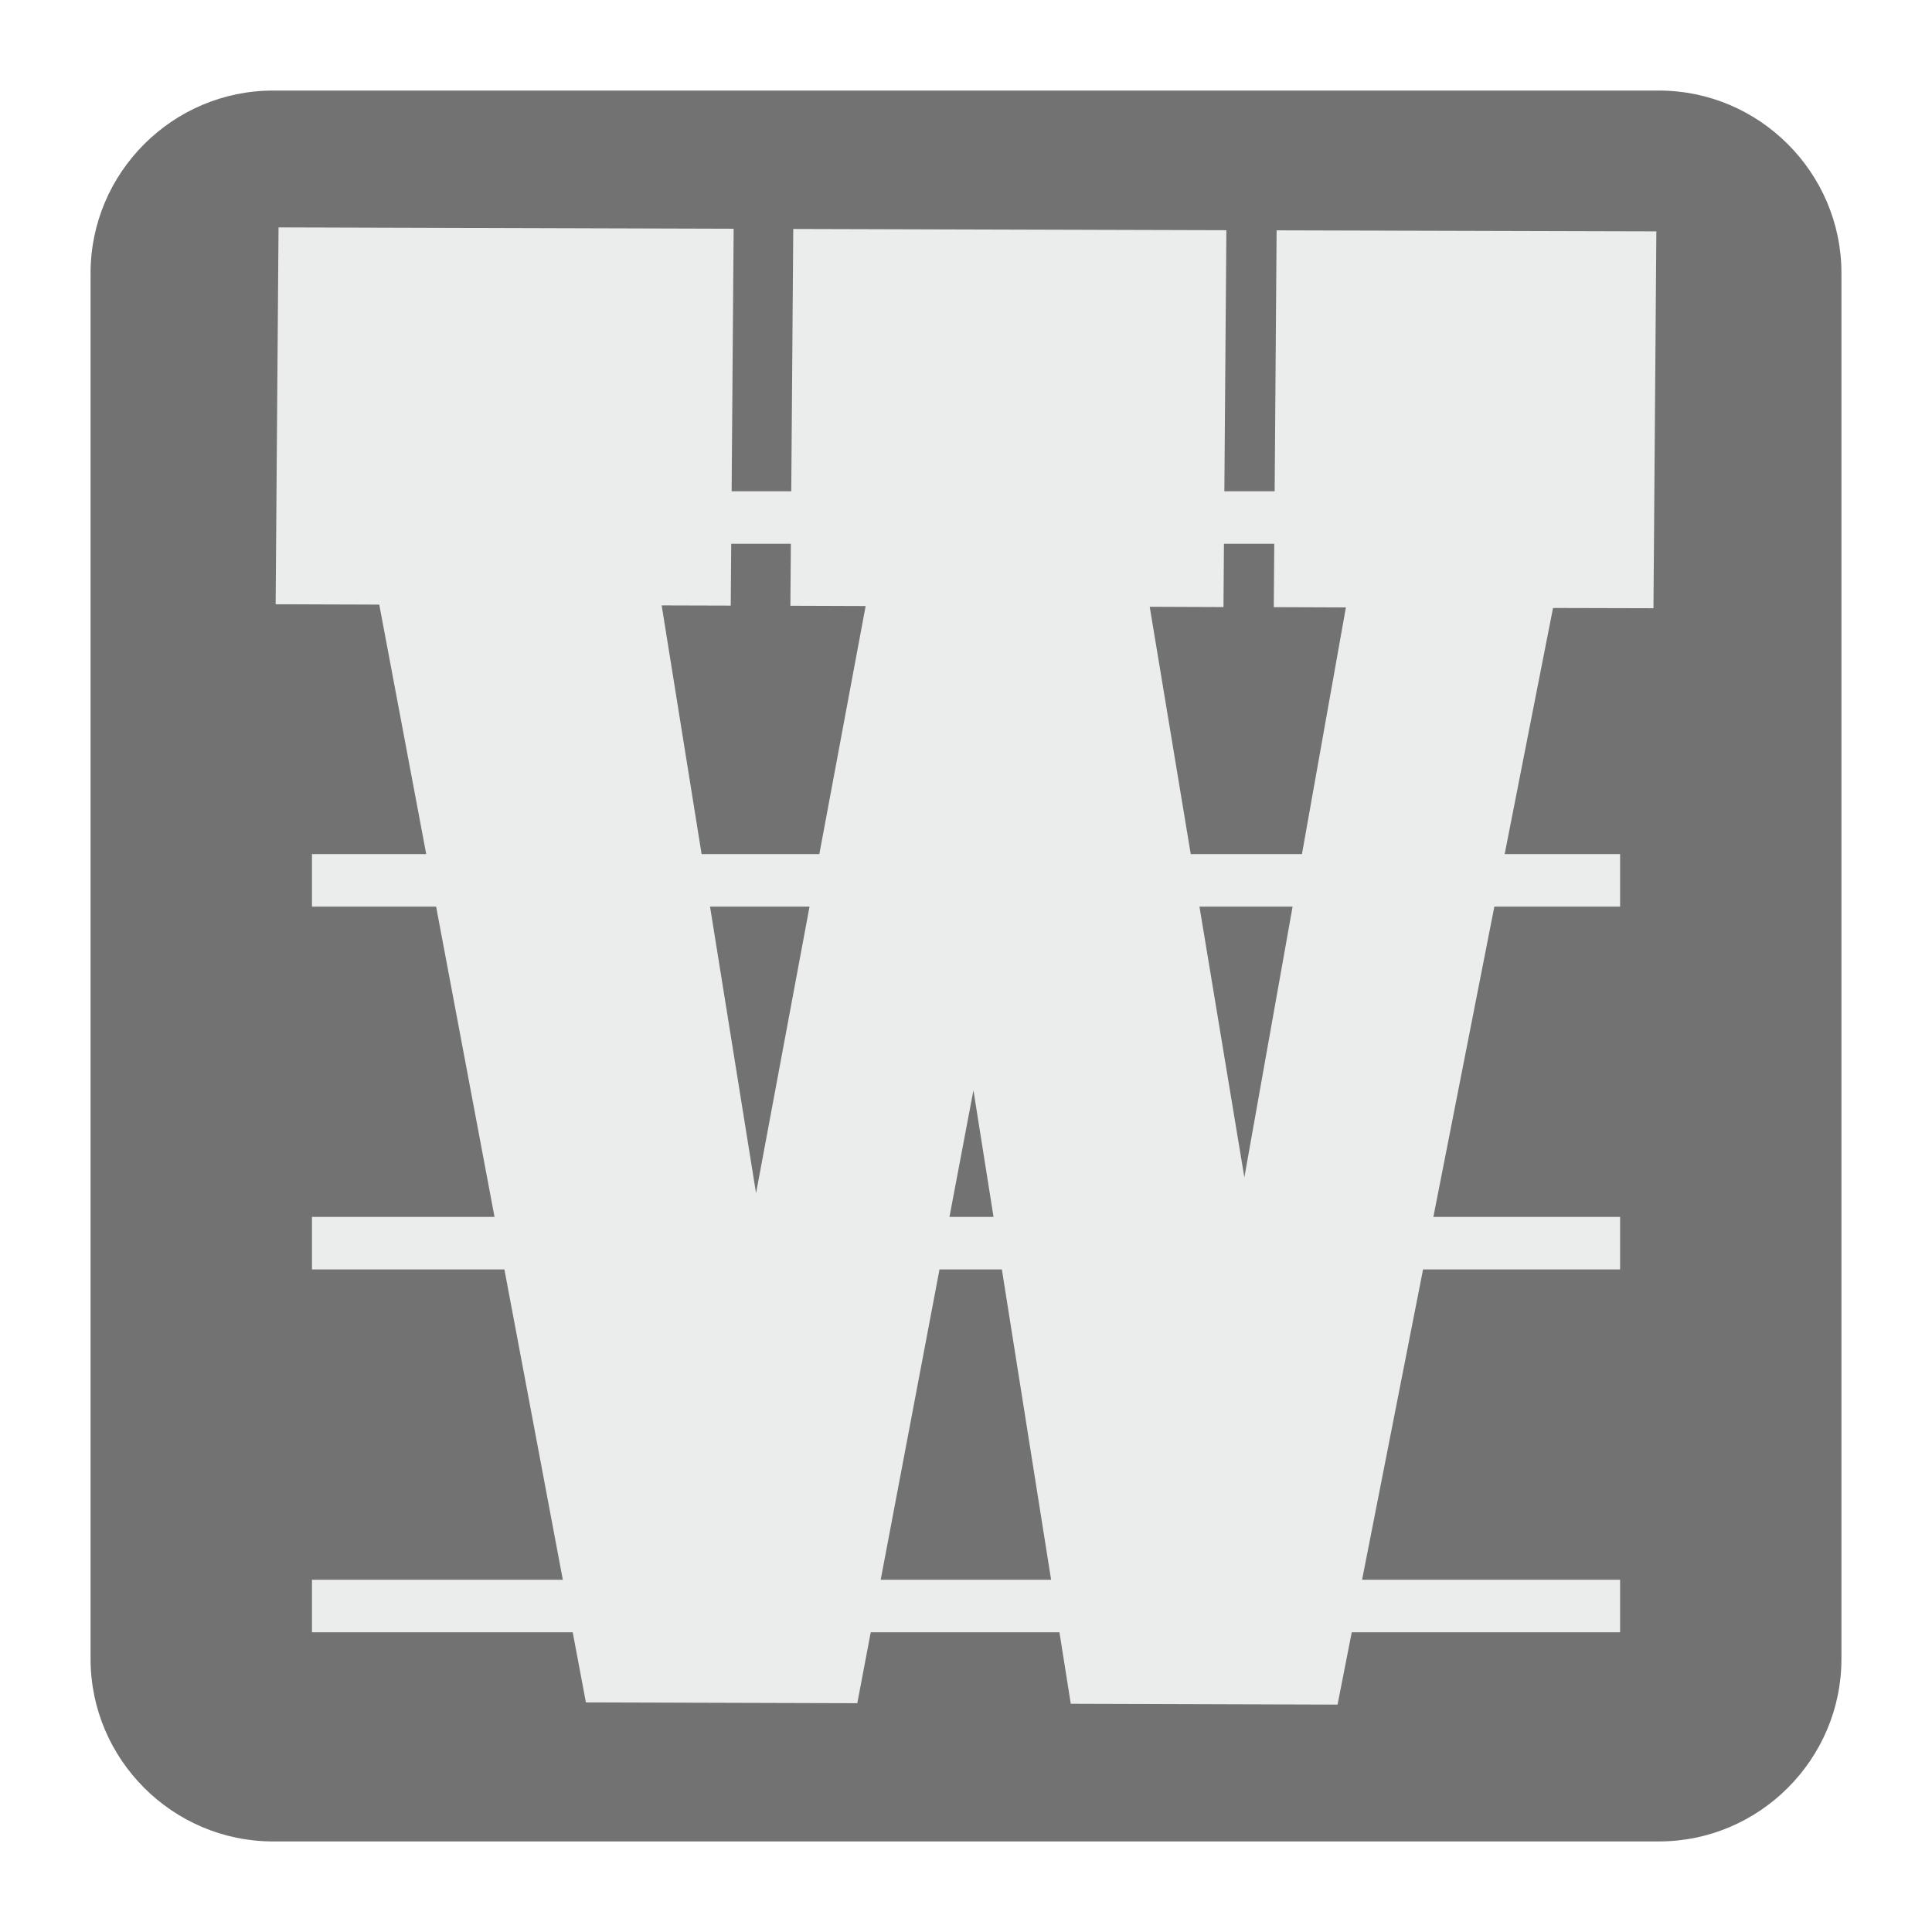
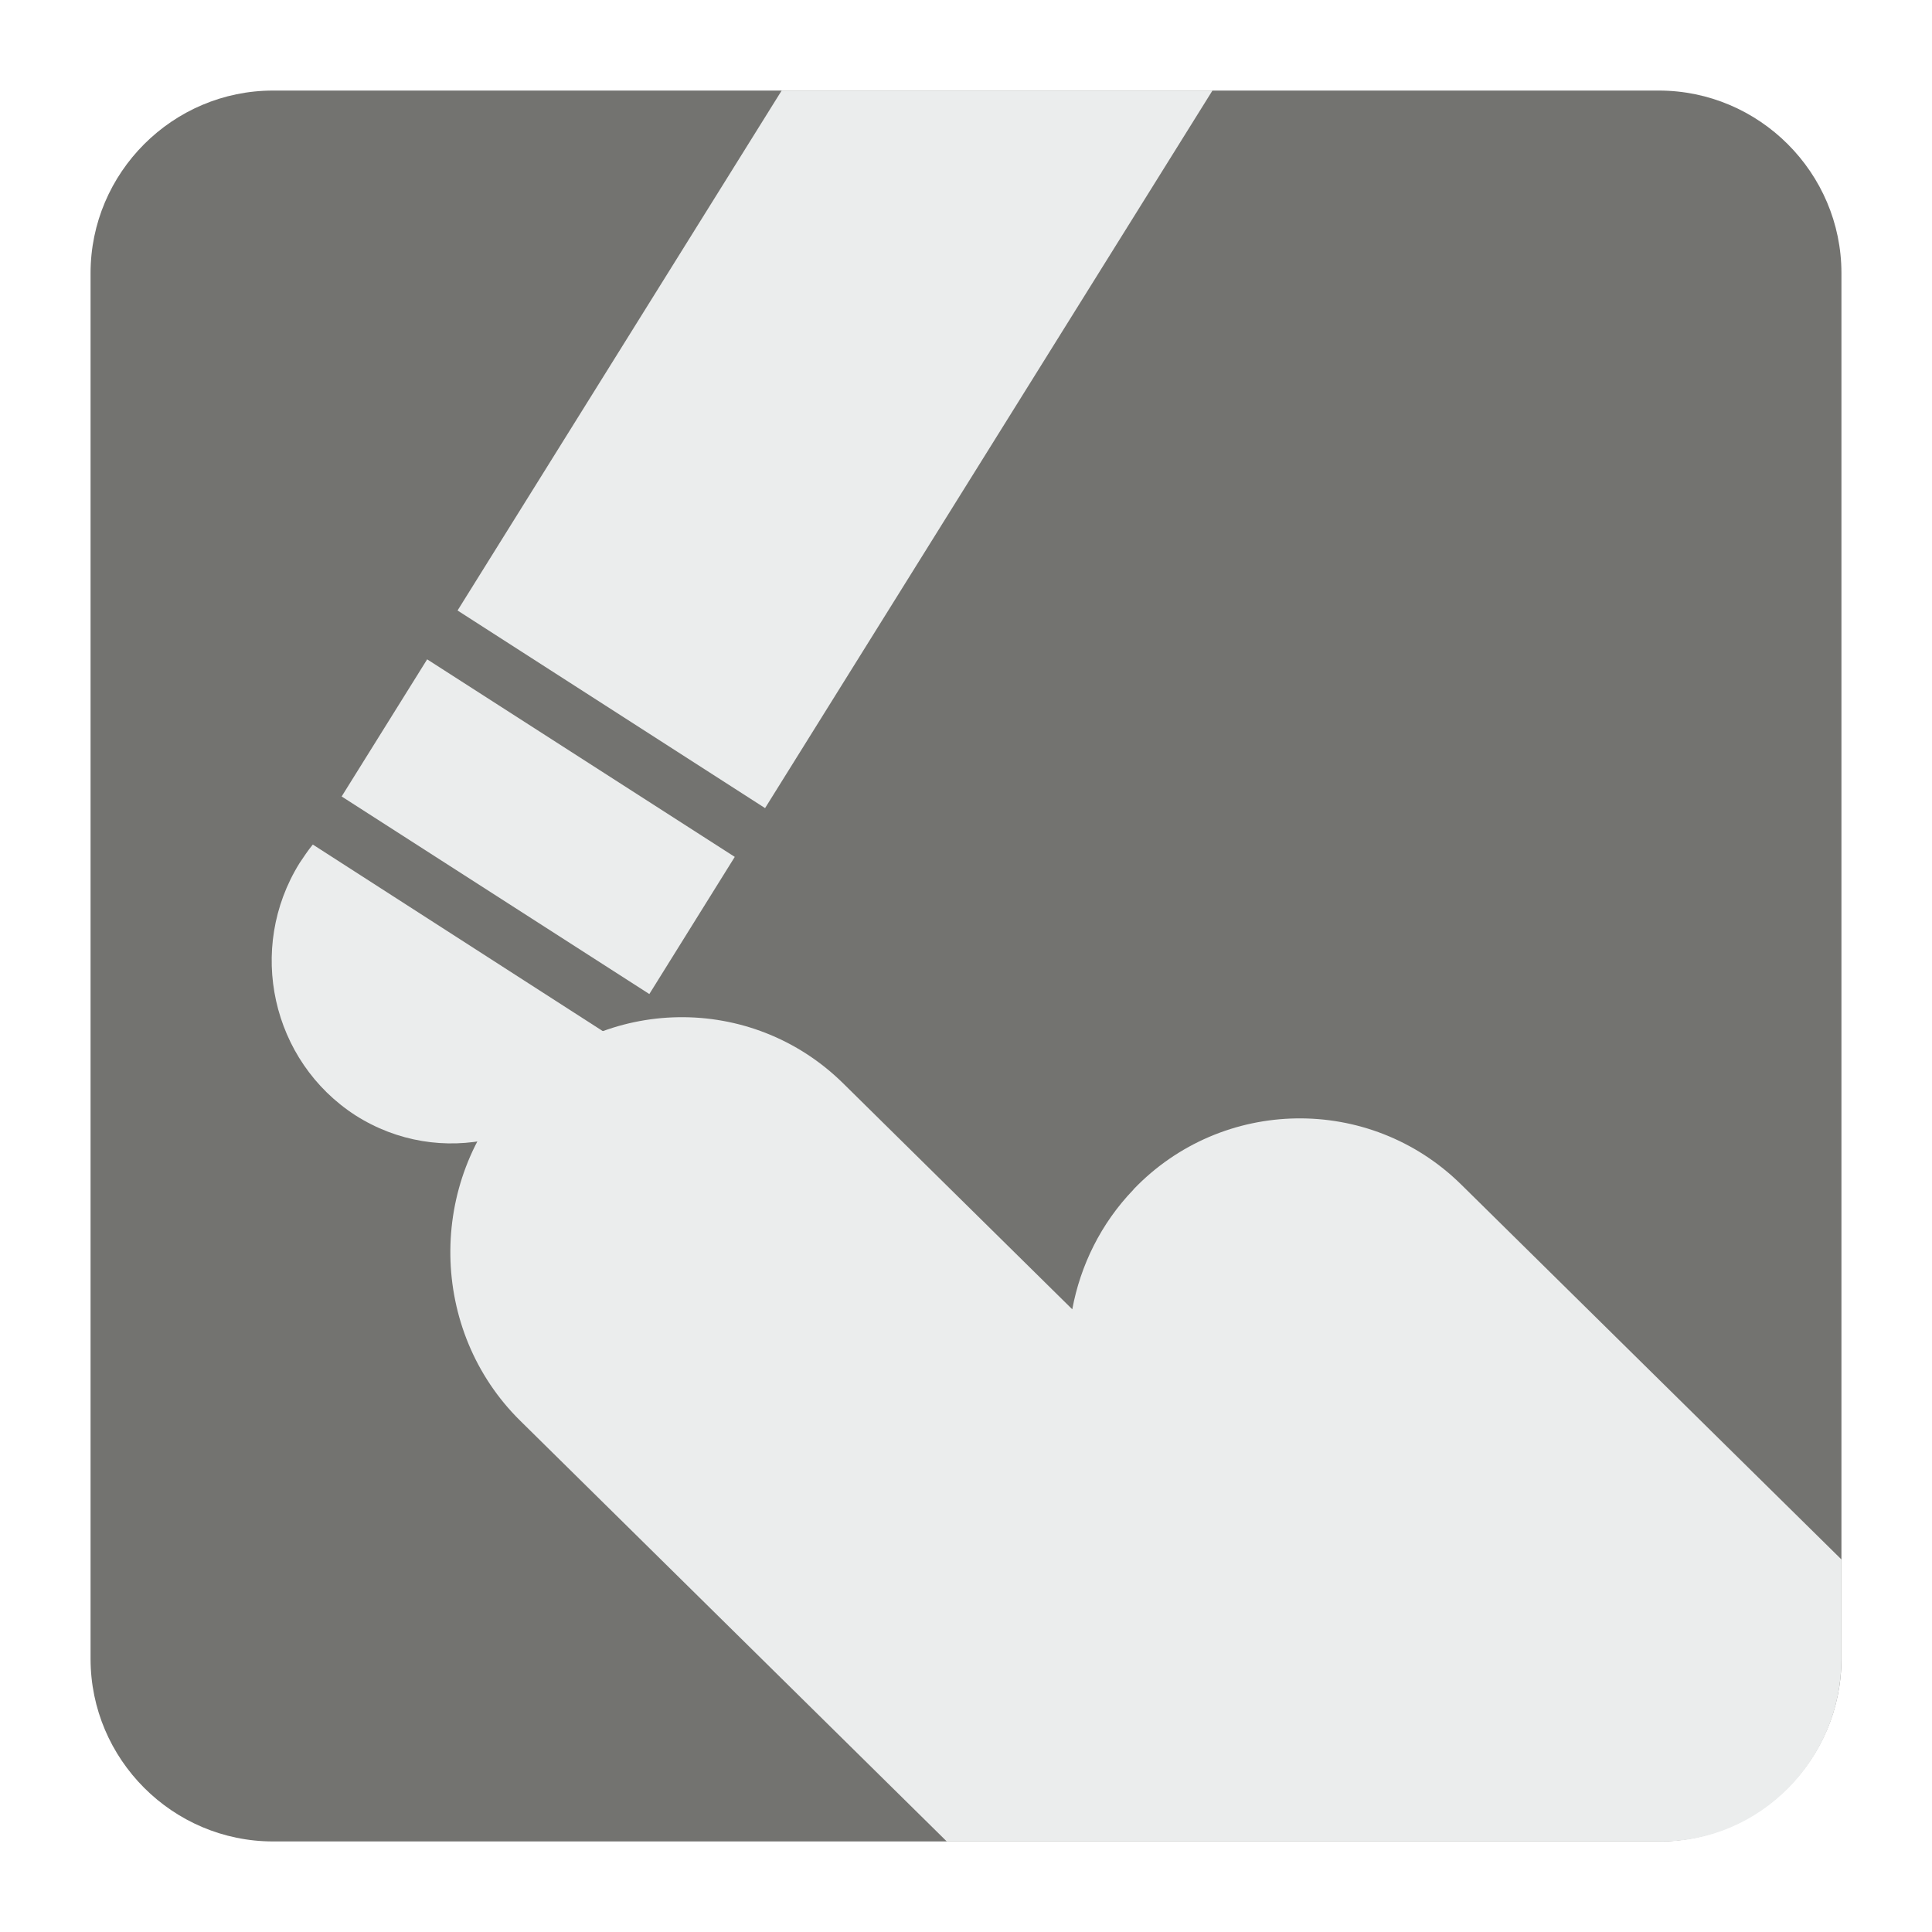
<svg xmlns="http://www.w3.org/2000/svg" version="1.1" x="0px" y="0px" width="128" height="128" viewBox="0, 0, 128, 128">
  <g id="Background">
    <rect x="0" y="0" width="128" height="128" fill="#000000" fill-opacity="0" />
  </g>
  <g id="Background">
-     <path d="M18.093,6 L109.907,6 C116.561,6 122,11.439 122,18.093 L122,109.907 C122,116.561 116.561,122 109.907,122 L18.093,122 C11.439,122 6,116.561 6,109.907 L6,18.093 C6,11.439 11.439,6 18.093,6" fill="#727272" />
-     <path d="M20.669,32.548 L107.336,32.548 L107.336,36.028 L20.669,36.028 z M20.669,104.663 L107.336,104.663 L107.336,108.143 L20.669,108.143 z M20.669,80.623 L107.336,80.623 L107.336,84.103 L20.669,84.103 z M20.669,56.587 L107.336,56.587 L107.336,60.067 L20.669,60.067 z" fill="#EBECEC" />
-     <path d="M109.738,15.33 L109.546,40.297 L102.892,40.28 L88.616,112.934 L70.942,112.879 L64.493,72.234 L56.798,112.842 L38.818,112.788 L25.127,40.056 L18.262,40.033 L18.454,15.066 L48.606,15.156 L48.414,40.123 L43.837,40.11 L50.09,79.053 L57.351,40.151 L52.365,40.133 L52.556,15.17 L81.25,15.253 L81.058,40.22 L76.172,40.201 L82.442,78.002 L89.169,40.243 L84.392,40.225 L84.579,15.261 z" fill="#EBEDED" />
+     <path d="M18.092,6 L109.903,6 C116.552,6 122,11.441 122,18.096 L122,109.902 C122,116.559 116.552,122 109.903,122 L18.092,122 C11.436,122 6,116.559 6,109.902 L6,18.096 C6,11.441 11.436,6 18.092,6" fill="#737370" />
+     <path d="M34.155,72.093 L34.168,72.093 C40.04,65.96 49.809,65.796 55.871,71.784 L71.041,86.745 C71.578,83.846 72.934,81.057 75.096,78.813 L75.096,78.801 C80.974,72.664 90.737,72.503 96.805,78.476 L122,103.318 L122,109.902 C122,116.559 116.635,122 110.083,122 L62.726,122 L34.472,94.133 C28.417,88.172 28.275,78.256 34.155,72.093" fill="#EBEDED" />
+     <path d="M40.706,68.809 C40.498,69.244 40.254,69.701 39.986,70.123 C36.468,75.777 29.106,77.438 23.545,73.892 C17.99,70.297 16.328,62.848 19.846,57.182 C20.119,56.772 20.406,56.341 20.724,55.953 z" fill="#EBEDED" />
+     <path d="M22.635,52.768 L43.02,65.858 L48.68,56.771 L28.3,43.683 z" fill="#EBEDED" />
+     <path d="M80.328,6 L50.688,53.539 L30.314,40.447 L51.787,6 z" fill="#EBEDED" />
  </g>
  <defs />
</svg>
